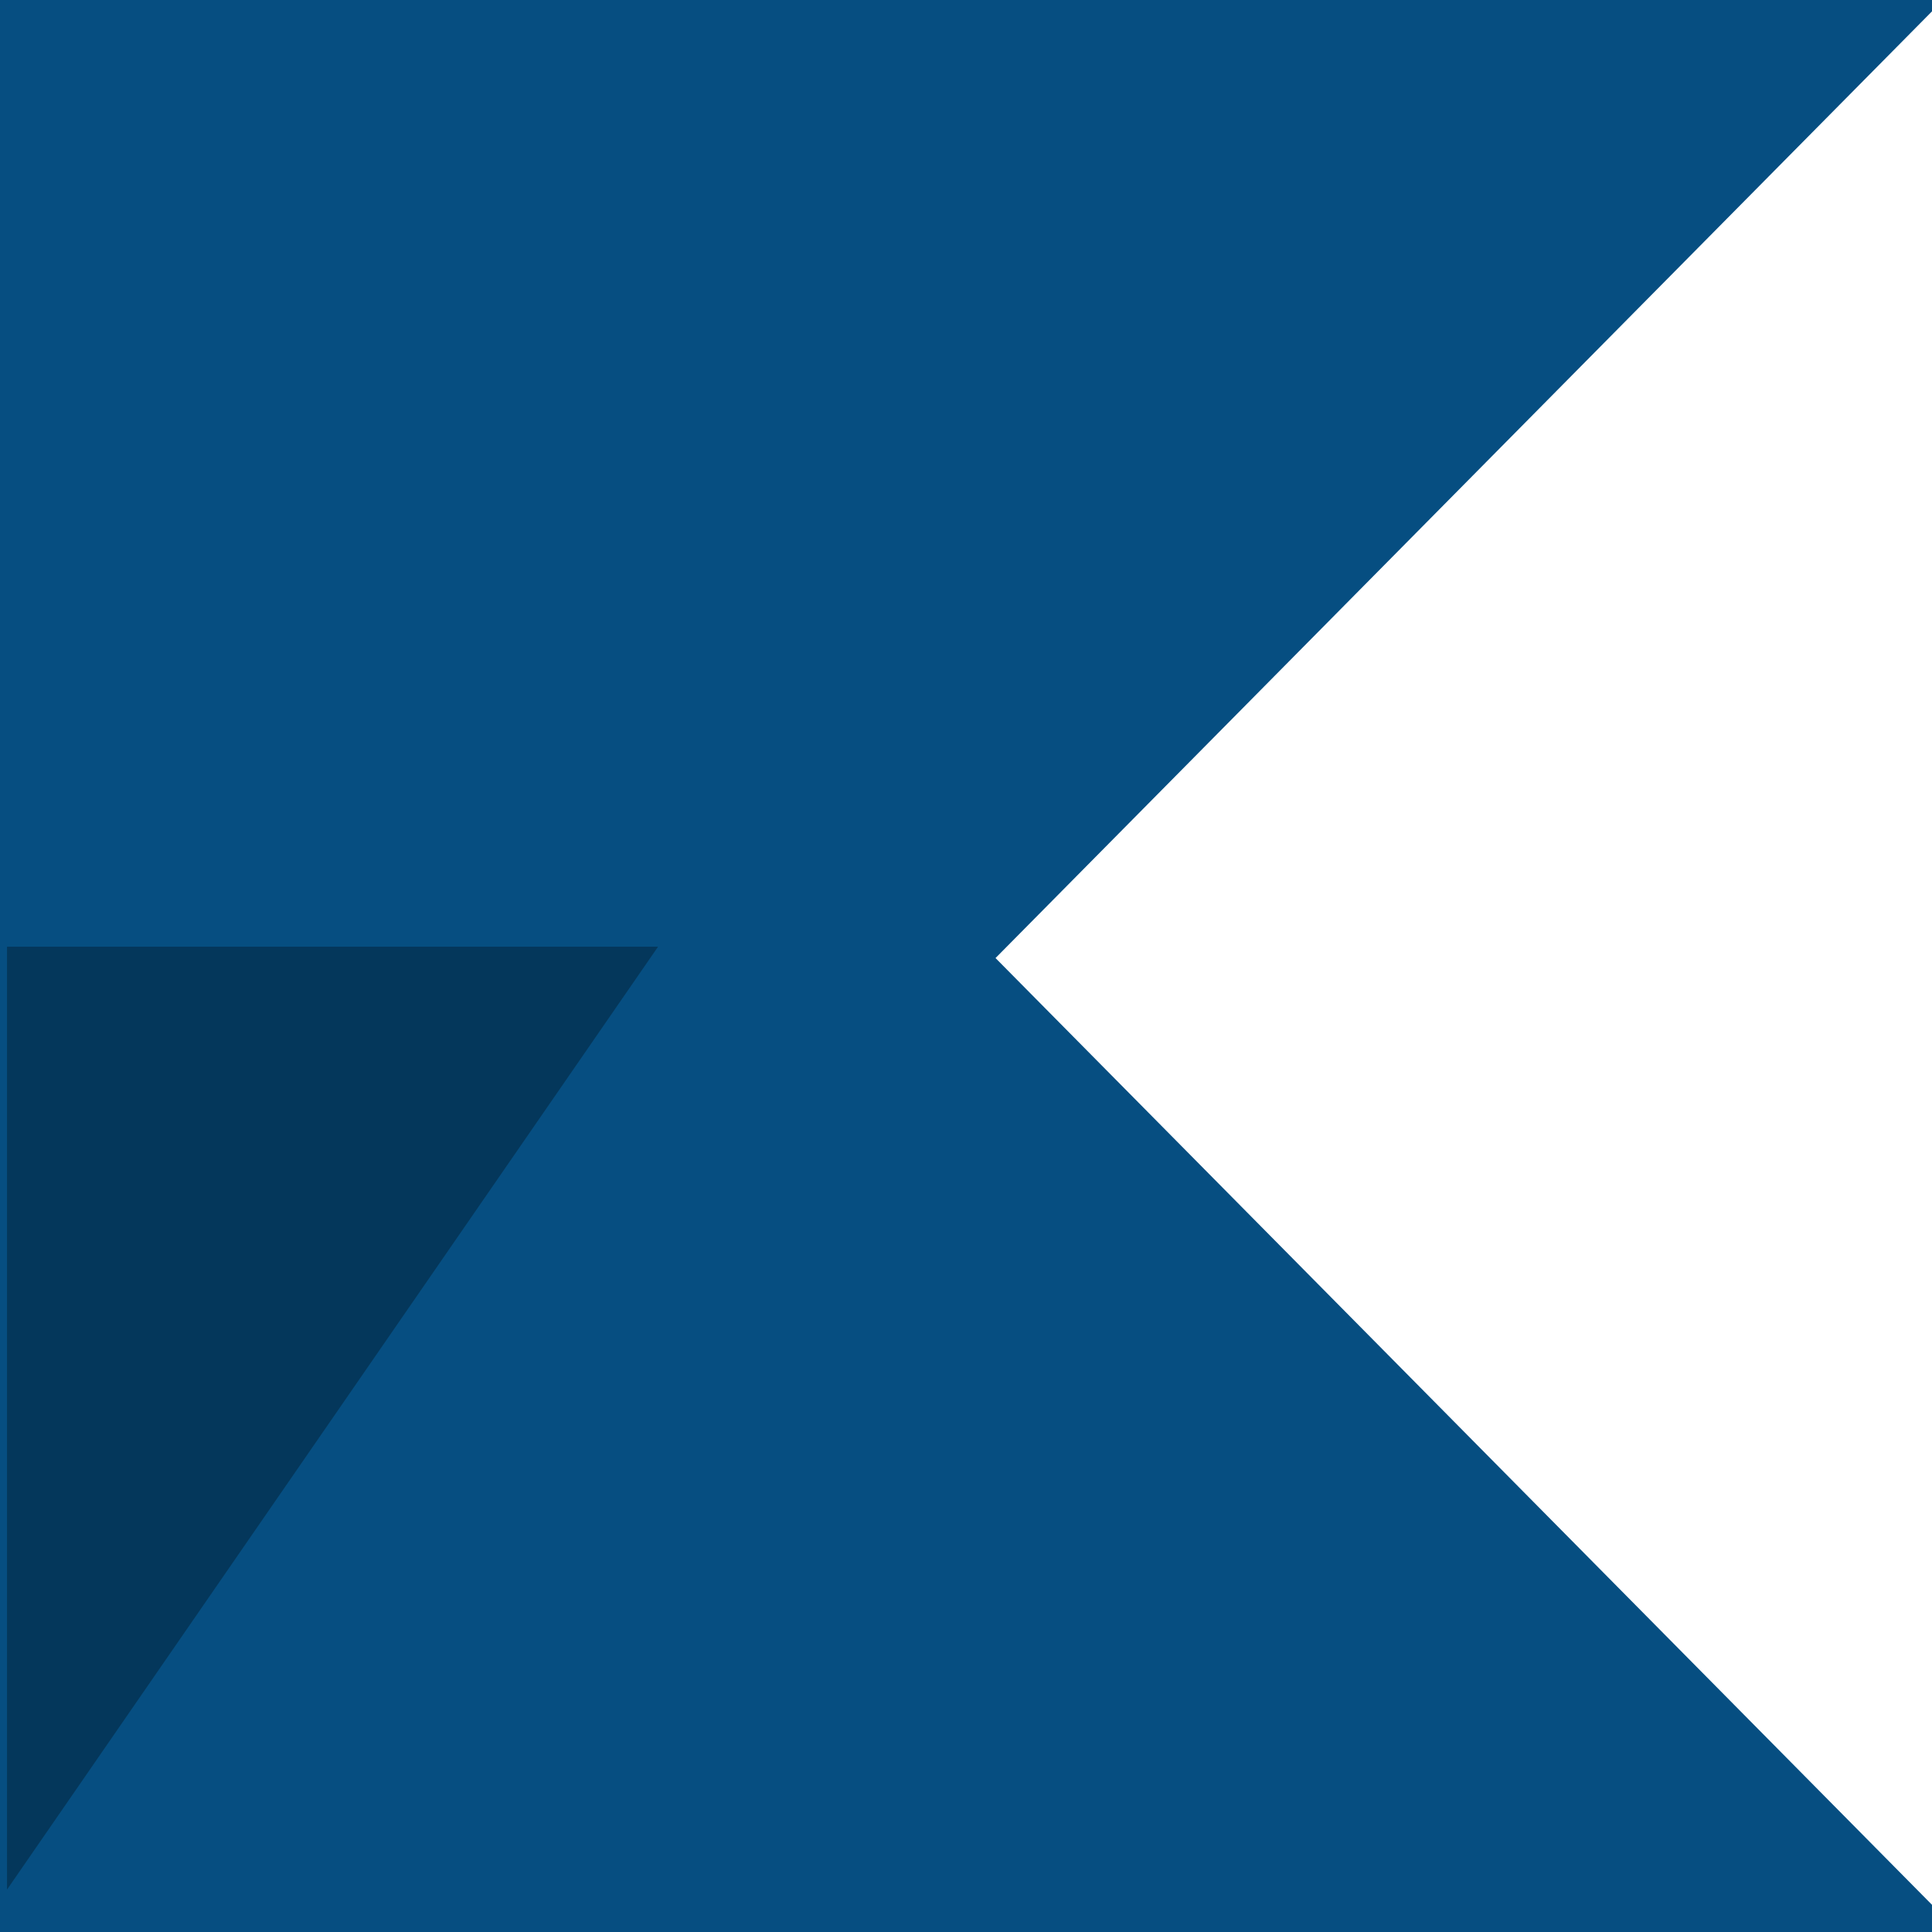
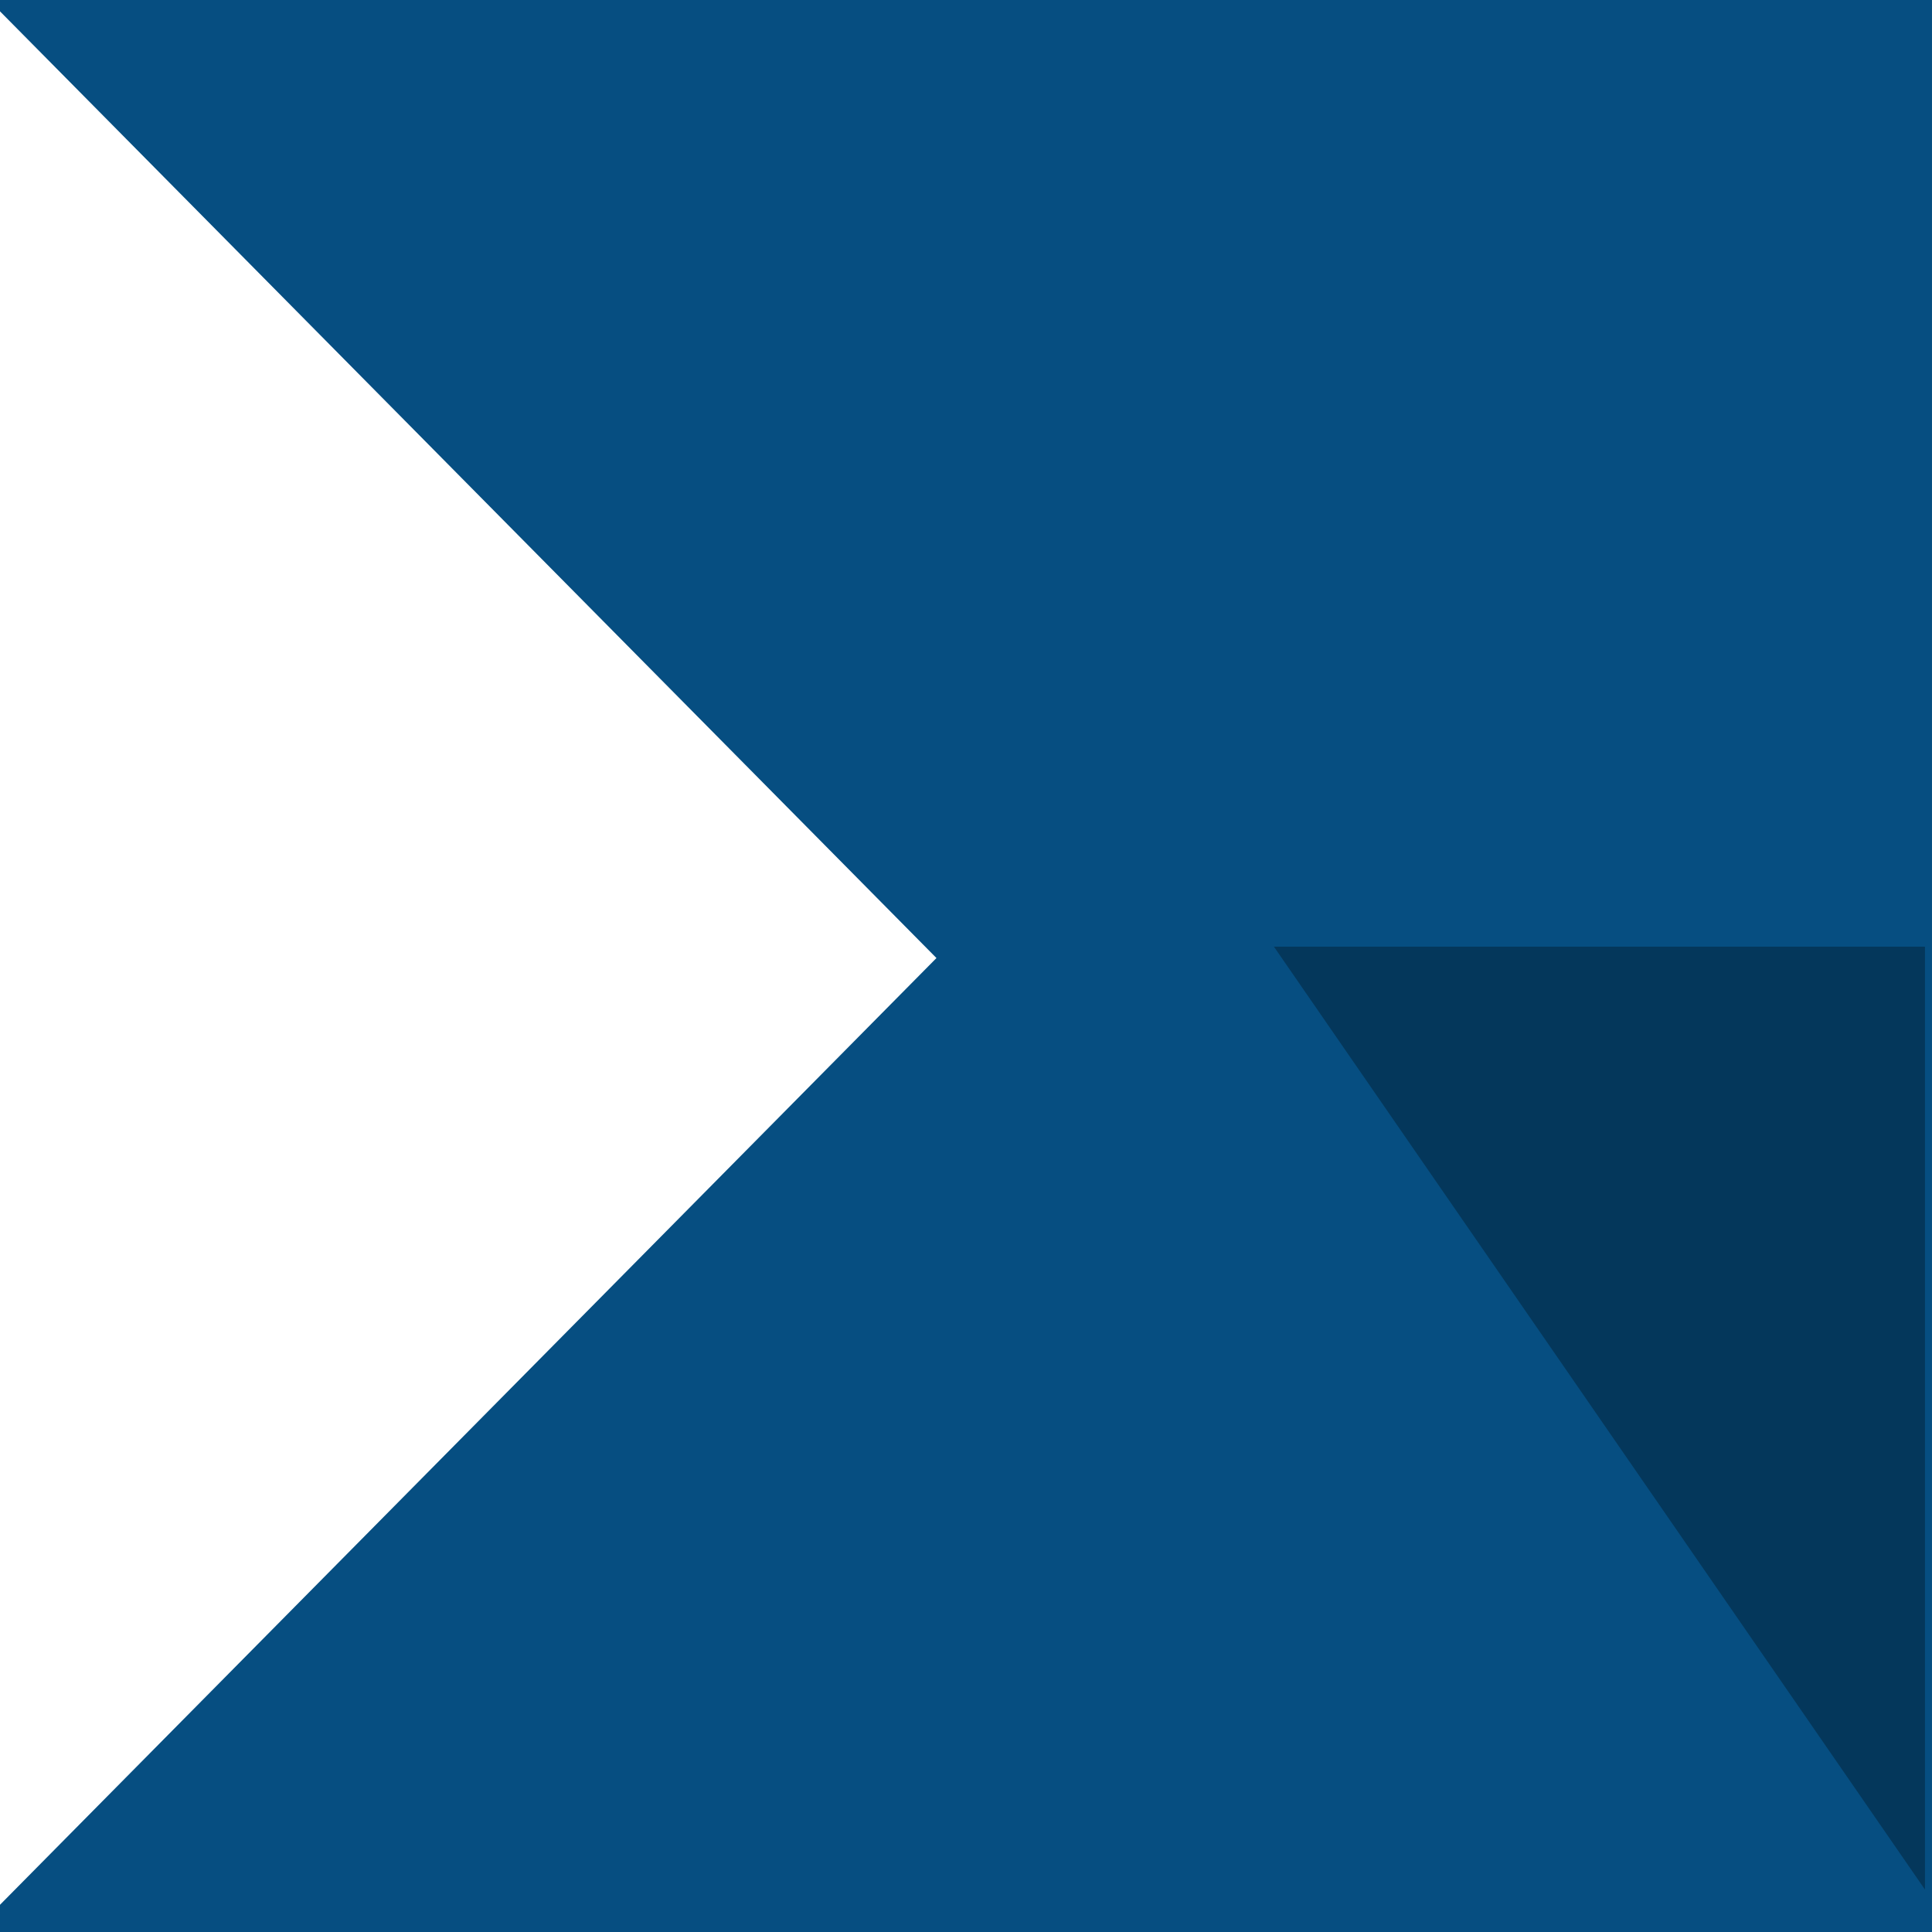
- <svg xmlns="http://www.w3.org/2000/svg" xmlns:ns1="https://boxy-svg.com" viewBox="145.931 115.557 42.4 42.4">
-   <g style="" transform="matrix(1.001015, 0, 0, 1.012005, 3.521485, 4.665792)">
+ <svg xmlns="http://www.w3.org/2000/svg" xmlns:ns1="https://boxy-svg.com" viewBox="195.18 109.576 42.4 42.4">
+   <g style="" transform="matrix(-1.001015, 0, 0, 1.012005, 379.9892, -1.315501)">
    <path d="M 142.265 109.576 L 184.622 109.576 L 184.622 109.822 L 164.091 130.352 L 184.622 150.883 L 184.622 151.473 L 142.265 151.473 L 142.265 109.576 Z" style="fill: rgb(6, 78, 129);" />
    <path d="M -142.419 -150.553 L -142.419 -130.106 L -156.692 -130.106 L -142.419 -150.553 Z" style="fill-opacity: 0.3;" transform="matrix(-1, 0, 0, -1, 0, 0)" ns1:shape="triangle -156.692 -150.553 14.273 20.447 1 0 1@5bc2835b" />
  </g>
</svg>
